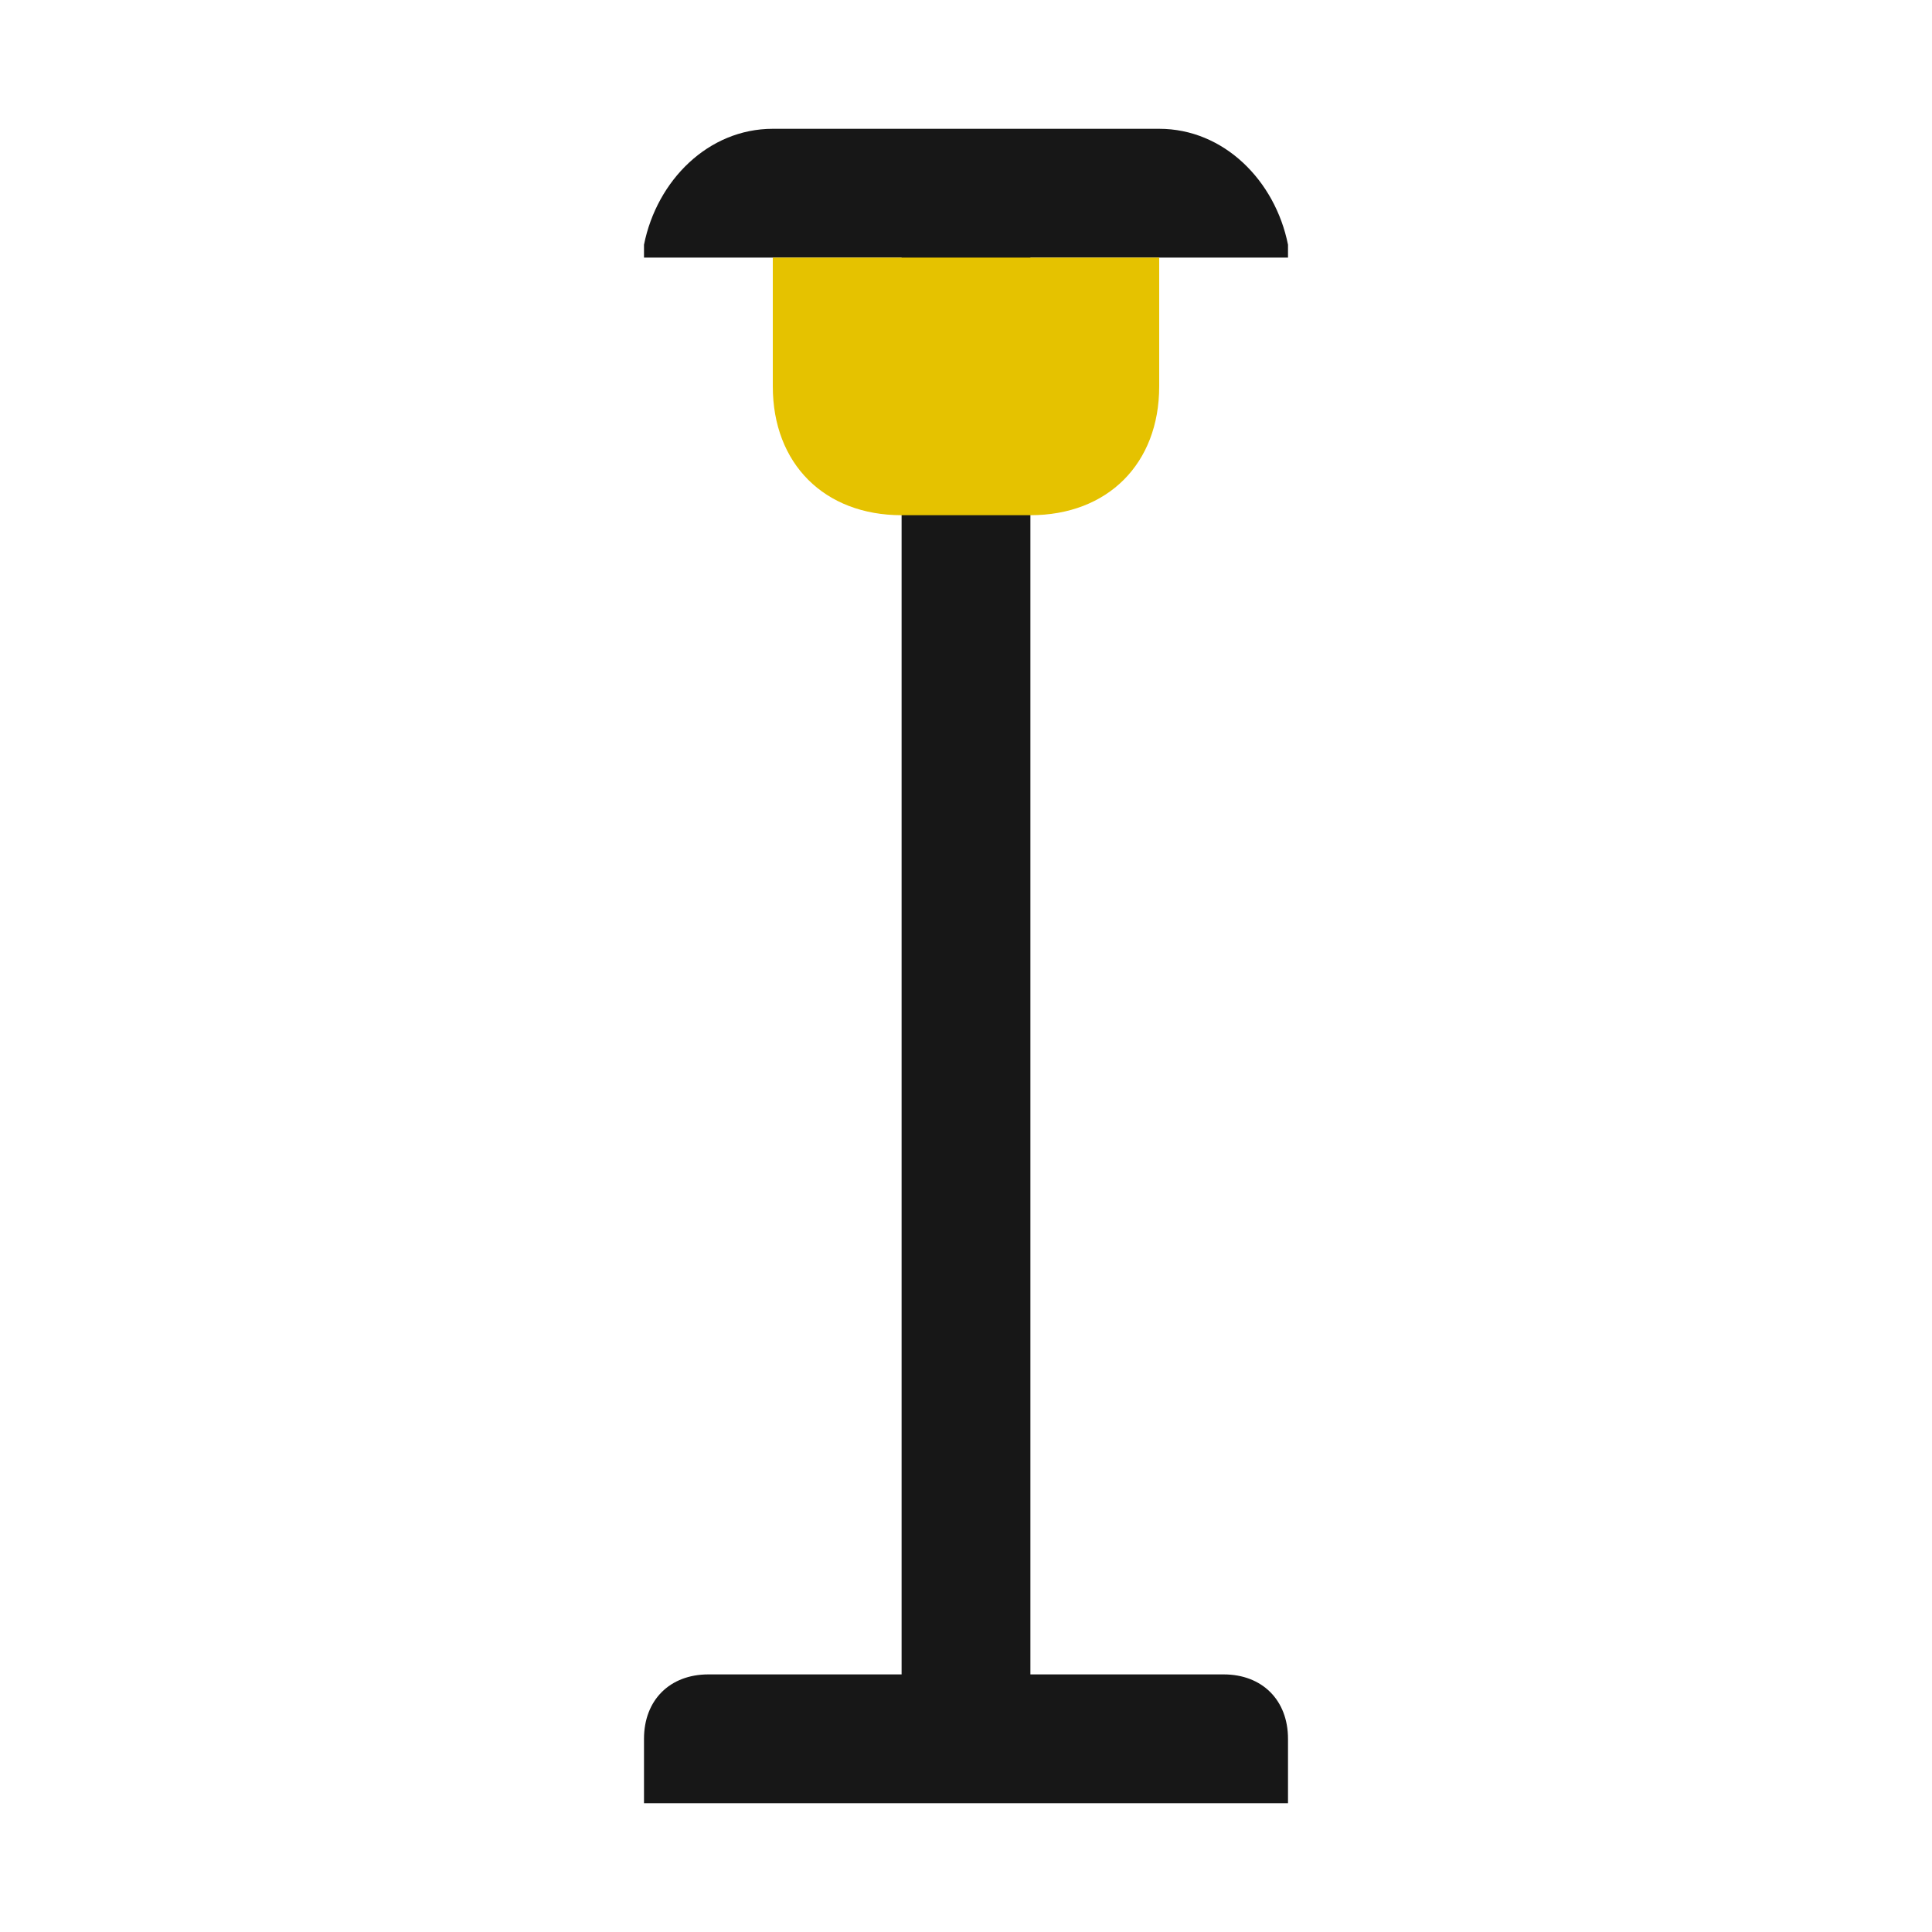
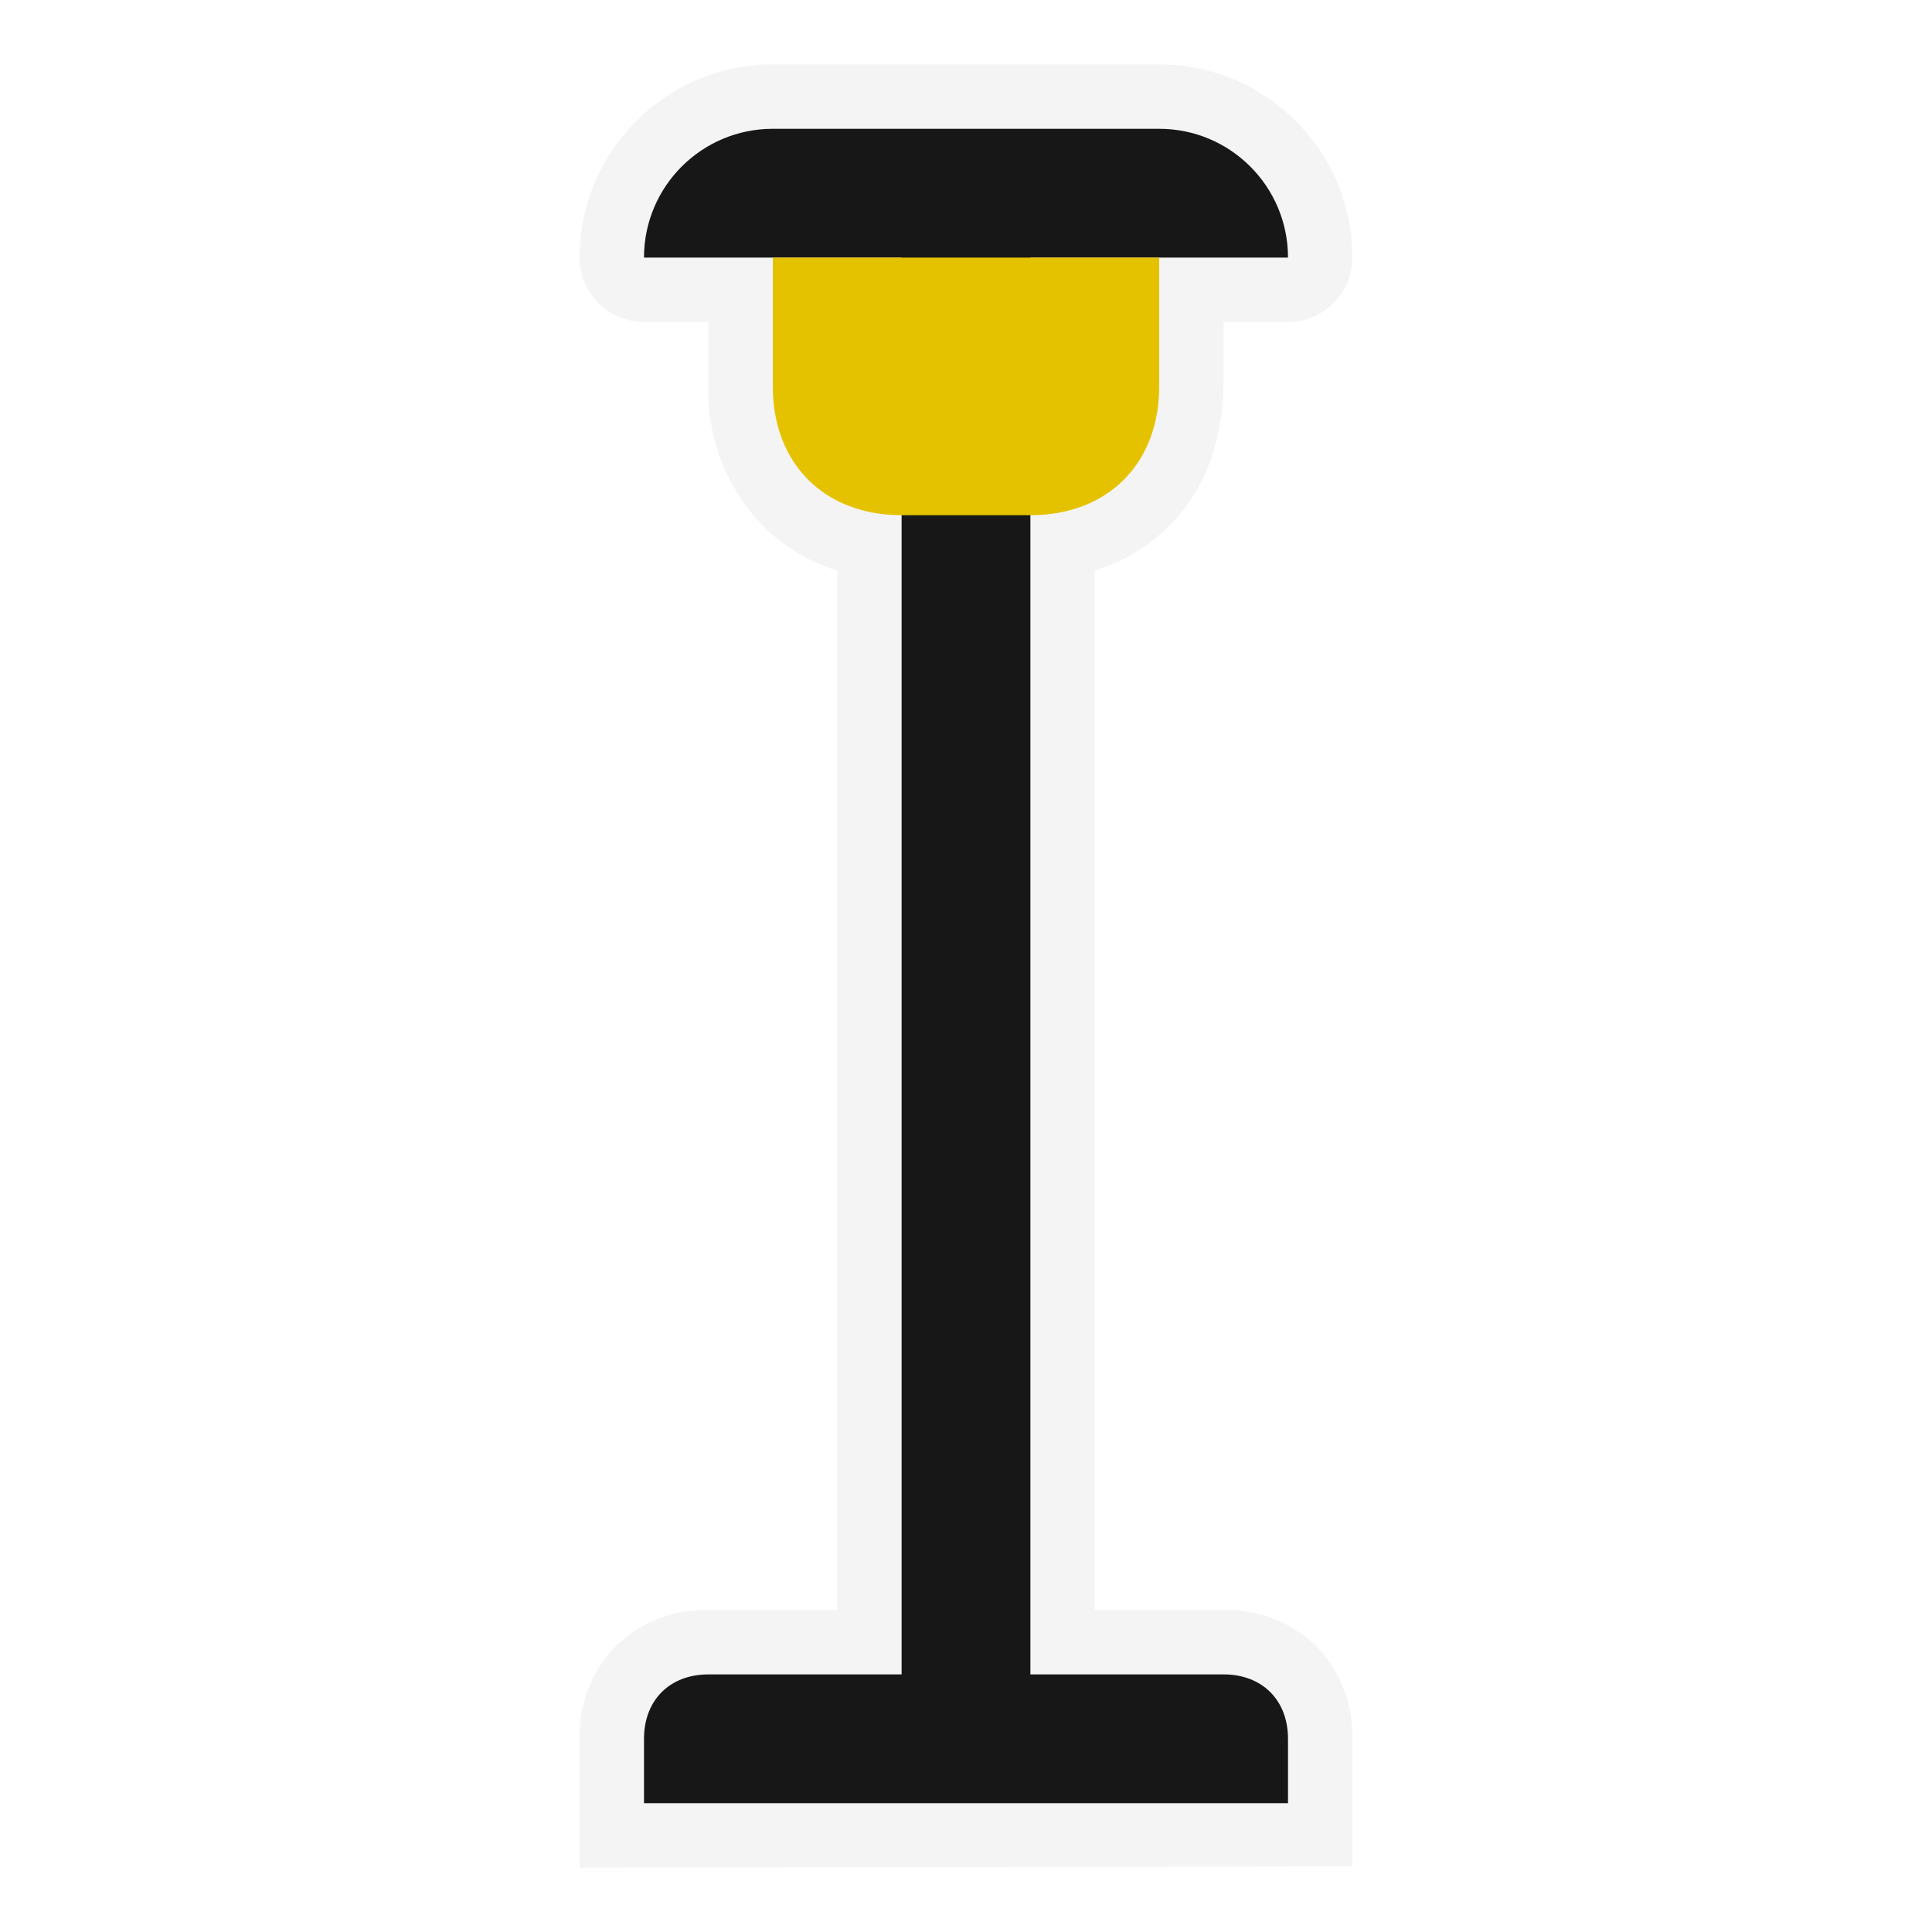
- <svg xmlns="http://www.w3.org/2000/svg" xml:space="preserve" fill-rule="evenodd" stroke-linejoin="round" stroke-miterlimit="2" clip-rule="evenodd" viewBox="0 0 15 15">
-   <path fill="#171717" d="M5 13.9v-.4c0-.3.2-.5.5-.5H7V1h1v12h1.5c.3 0 .5.2.5.5v.5H5zM8 1h1c.5 0 .9.4 1 .9V2H8zM5.1 2H5v-.1c.1-.5.5-.9 1-.9h1v1z" />
+ <svg xmlns="http://www.w3.org/2000/svg" viewBox="0 0 15 15">
+   <path fill="#f4f4f4" d="M4.5 14.5v-1a1 1 0 0 1 .28-.72 1 1 0 0 1 .72-.28h1V4.43a1.4 1.4 0 0 1-.58-.35A1.5 1.5 0 0 1 5.5 3v-.5H5a.5.5 0 0 1-.5-.5A1.5 1.5 0 0 1 6 .5h3A1.5 1.5 0 0 1 10.5 2a.5.5 0 0 1-.5.5h-.5V3q-.02.68-.42 1.08a1.4 1.4 0 0 1-.58.35v8.07h1a1 1 0 0 1 .72.28 1 1 0 0 1 .28.72v.99z" />
+   <path fill="#171717" d="M7 2H5a1 1 0 0 1 1-1h3a1 1 0 0 1 1 1H8v11h1.5c.3 0 .5.2.5.5v.5H5v-.5c0-.3.2-.5.5-.5H7z" />
  <path fill="#e5c200" d="M6 2h3v1c0 .6-.4 1-1 1H7c-.6 0-1-.4-1-1z" />
</svg>
